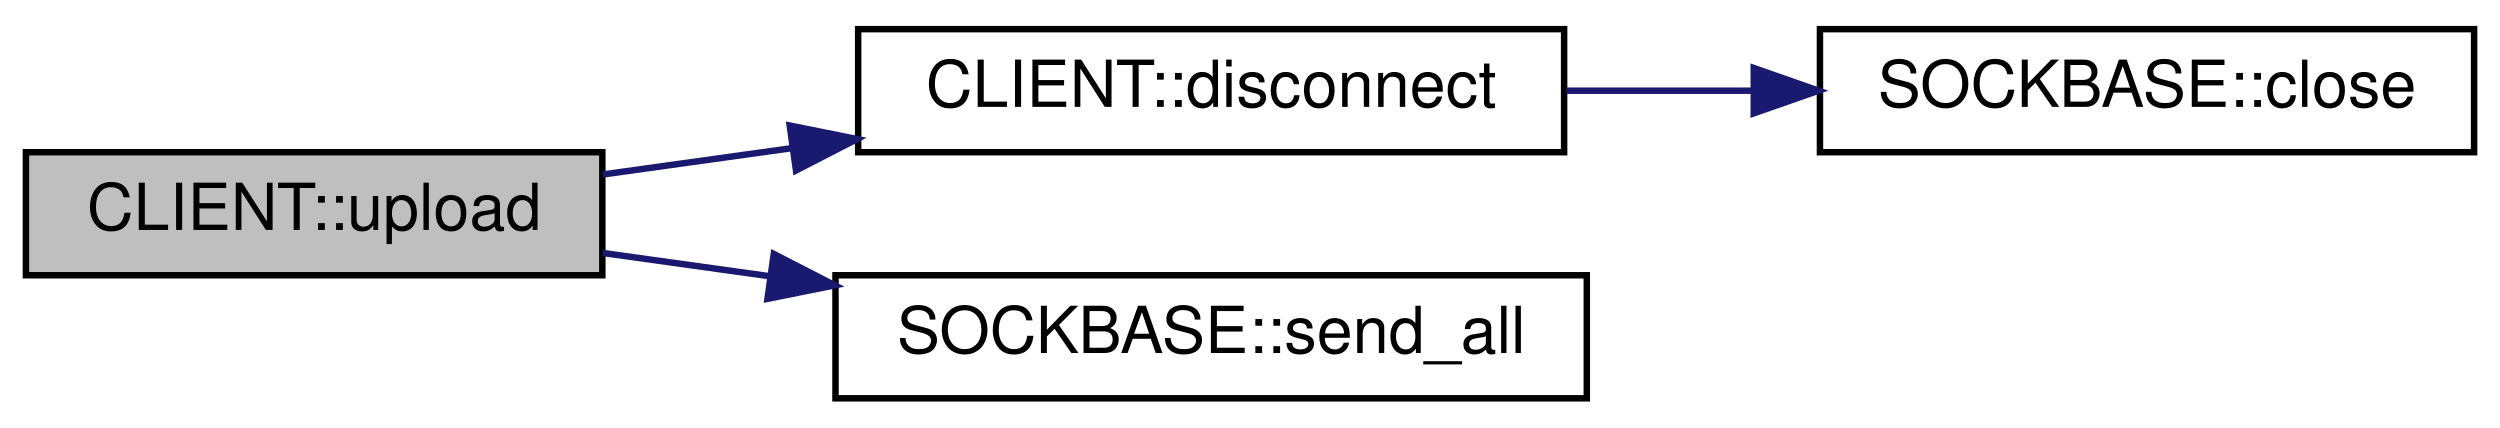
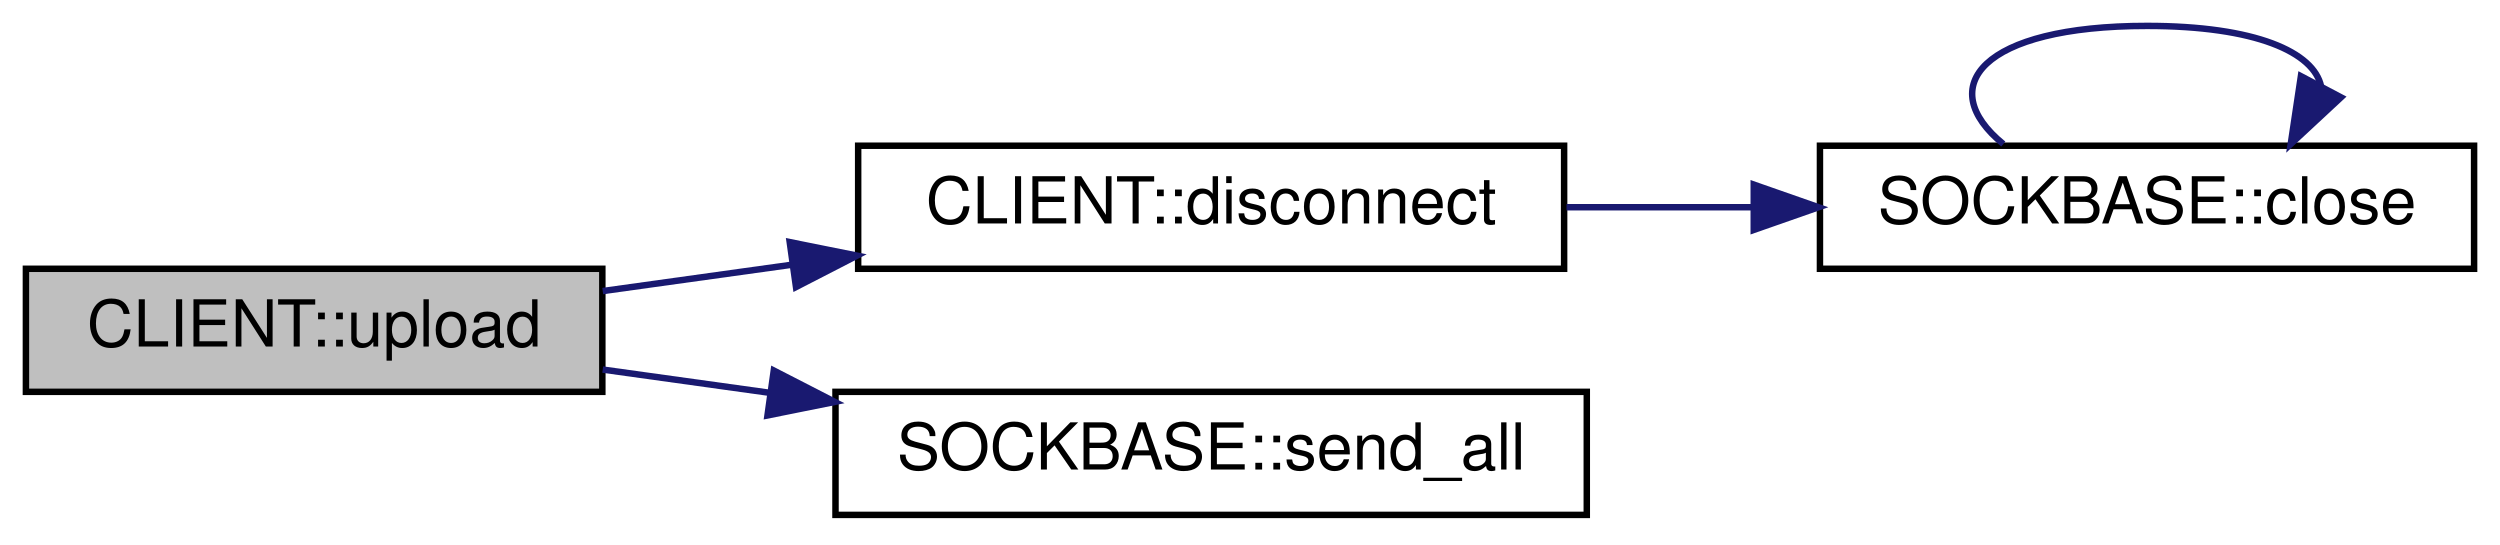
- <svg xmlns="http://www.w3.org/2000/svg" xmlns:xlink="http://www.w3.org/1999/xlink" width="386pt" height="66pt" viewBox="0.00 0.00 386.00 66.00">
-   <g id="graph0" class="graph" transform="scale(1 1) rotate(0) translate(4 62)">
+ <svg xmlns="http://www.w3.org/2000/svg" xmlns:xlink="http://www.w3.org/1999/xlink" width="386pt" height="84pt" viewBox="0.00 0.00 386.00 84.00">
+   <g id="graph0" class="graph" transform="scale(1 1) rotate(0) translate(4 80)">
    <g id="node1" class="node">
      <g id="a_node1">
        <a xlink:title="Wysyłanie pliku.">
          <polygon fill="#bfbfbf" stroke="black" points="0,-19.5 0,-38.5 89,-38.5 89,-19.5 0,-19.5" />
          <text text-anchor="middle" x="44.5" y="-26.5" font-family="Helvetica,sans-Serif" font-size="10.00">CLIENT::upload</text>
        </a>
      </g>
    </g>
    <g id="node2" class="node">
      <g id="a_node2">
        <a xlink:href="class_c_l_i_e_n_t.html#a13a0cbc78ae543e0f6965a9c896b9562" target="_top" xlink:title="Zamyka połączenie.">
          <polygon fill="none" stroke="black" points="128.5,-38.5 128.5,-57.5 237.5,-57.5 237.5,-38.5 128.5,-38.5" />
          <text text-anchor="middle" x="183" y="-45.5" font-family="Helvetica,sans-Serif" font-size="10.00">CLIENT::disconnect</text>
        </a>
      </g>
    </g>
    <g id="edge1" class="edge">
      <path fill="none" stroke="midnightblue" d="M89.06,-35.06C98.33,-36.35 108.3,-37.74 118.14,-39.11" />
      <polygon fill="midnightblue" stroke="midnightblue" points="117.93,-42.62 128.32,-40.53 118.9,-35.68 117.93,-42.62" />
    </g>
    <g id="node4" class="node">
      <g id="a_node4">
        <a xlink:href="class_s_o_c_k_b_a_s_e.html#aefa554c9927511c17d7319e0c9a73291" target="_top" xlink:title="Wysyłanie danych.">
          <polygon fill="none" stroke="black" points="125,-0.5 125,-19.5 241,-19.5 241,-0.5 125,-0.5" />
          <text text-anchor="middle" x="183" y="-7.5" font-family="Helvetica,sans-Serif" font-size="10.00">SOCKBASE::send_all</text>
        </a>
      </g>
    </g>
-     <g id="edge3" class="edge">
+     <g id="edge4" class="edge">
      <path fill="none" stroke="midnightblue" d="M89.06,-22.94C97.25,-21.8 105.99,-20.58 114.7,-19.37" />
      <polygon fill="midnightblue" stroke="midnightblue" points="115.47,-22.79 124.89,-17.95 114.5,-15.86 115.47,-22.79" />
    </g>
    <g id="node3" class="node">
      <g id="a_node3">
        <a xlink:href="class_s_o_c_k_b_a_s_e.html#a188bbebe9b3f5ec16b0304b512da7c0f" target="_top" xlink:title="Zamyka gniazdo.">
          <polygon fill="none" stroke="black" points="277,-38.5 277,-57.5 378,-57.5 378,-38.5 277,-38.5" />
          <text text-anchor="middle" x="327.5" y="-45.5" font-family="Helvetica,sans-Serif" font-size="10.00">SOCKBASE::close</text>
        </a>
      </g>
    </g>
    <g id="edge2" class="edge">
      <path fill="none" stroke="midnightblue" d="M237.87,-48C247.25,-48 257.05,-48 266.58,-48" />
      <polygon fill="midnightblue" stroke="midnightblue" points="266.78,-51.5 276.78,-48 266.78,-44.5 266.78,-51.5" />
    </g>
+     <g id="edge3" class="edge">
+       <path fill="none" stroke="midnightblue" d="M305.31,-57.76C294.51,-66.57 301.91,-76 327.5,-76 344.3,-76 353.26,-71.94 354.38,-66.65" />
+       <polygon fill="midnightblue" stroke="midnightblue" points="357.45,-64.97 349.69,-57.76 351.26,-68.24 357.45,-64.97" />
+     </g>
  </g>
</svg>
